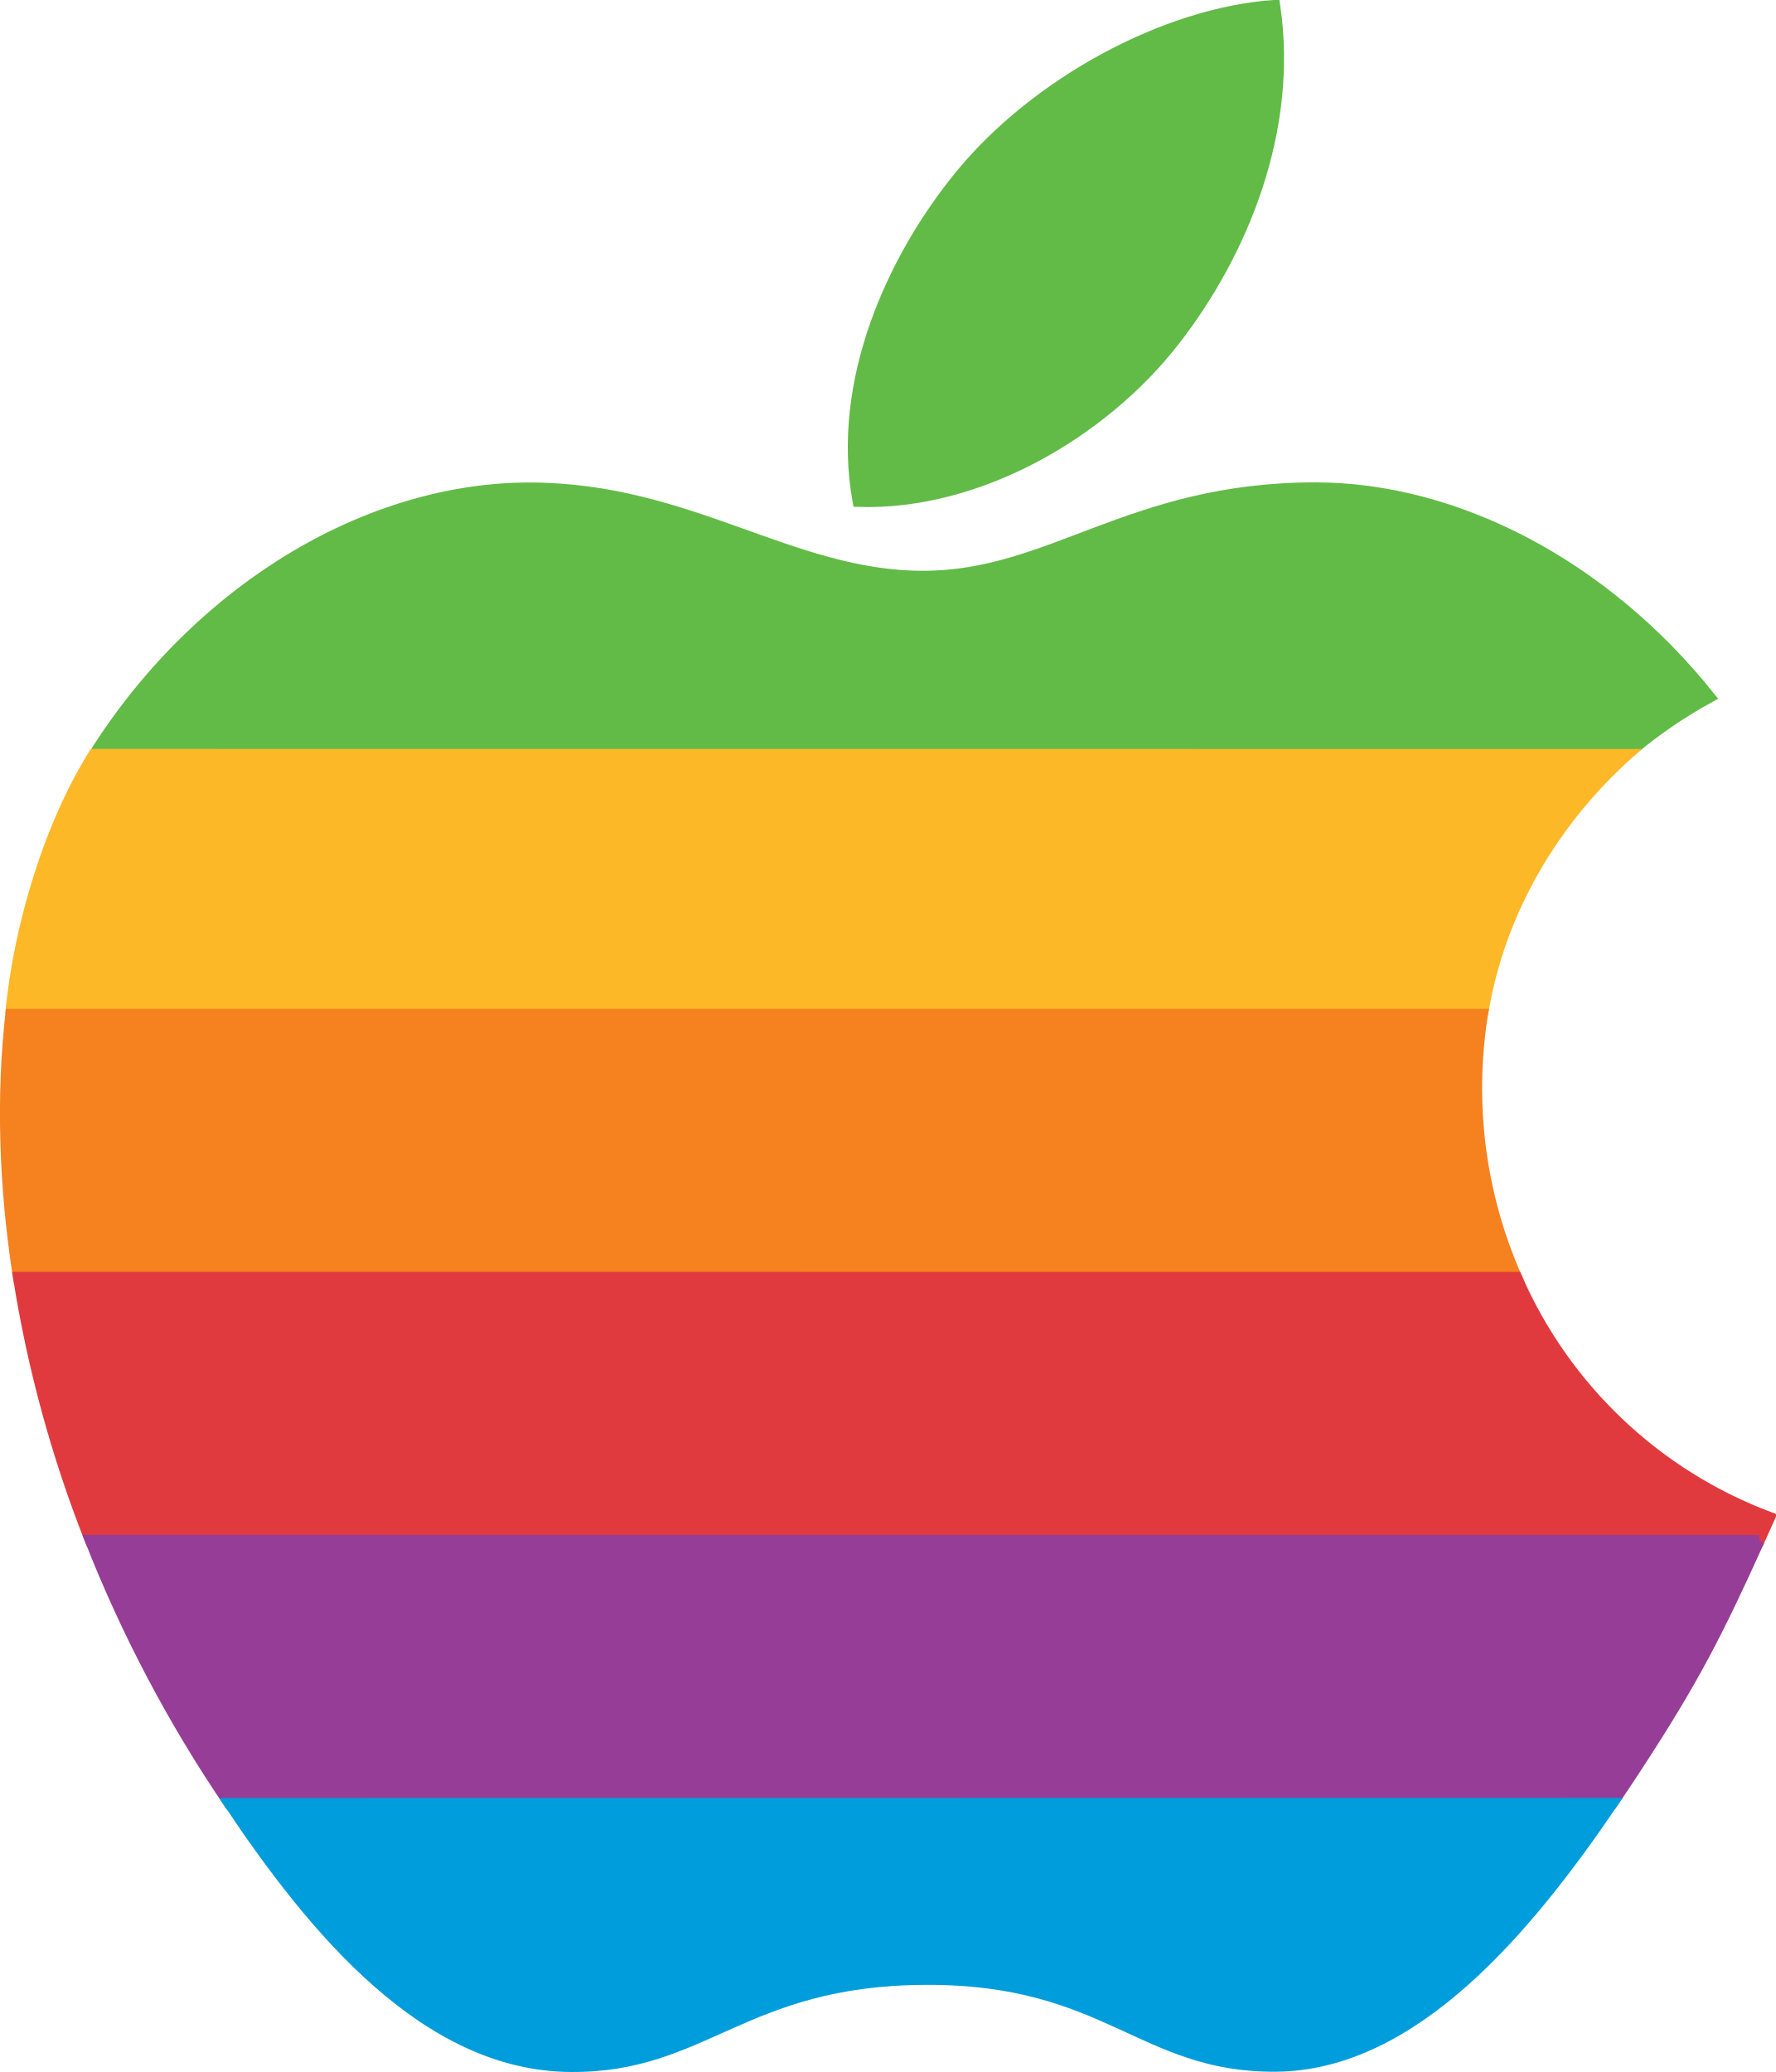
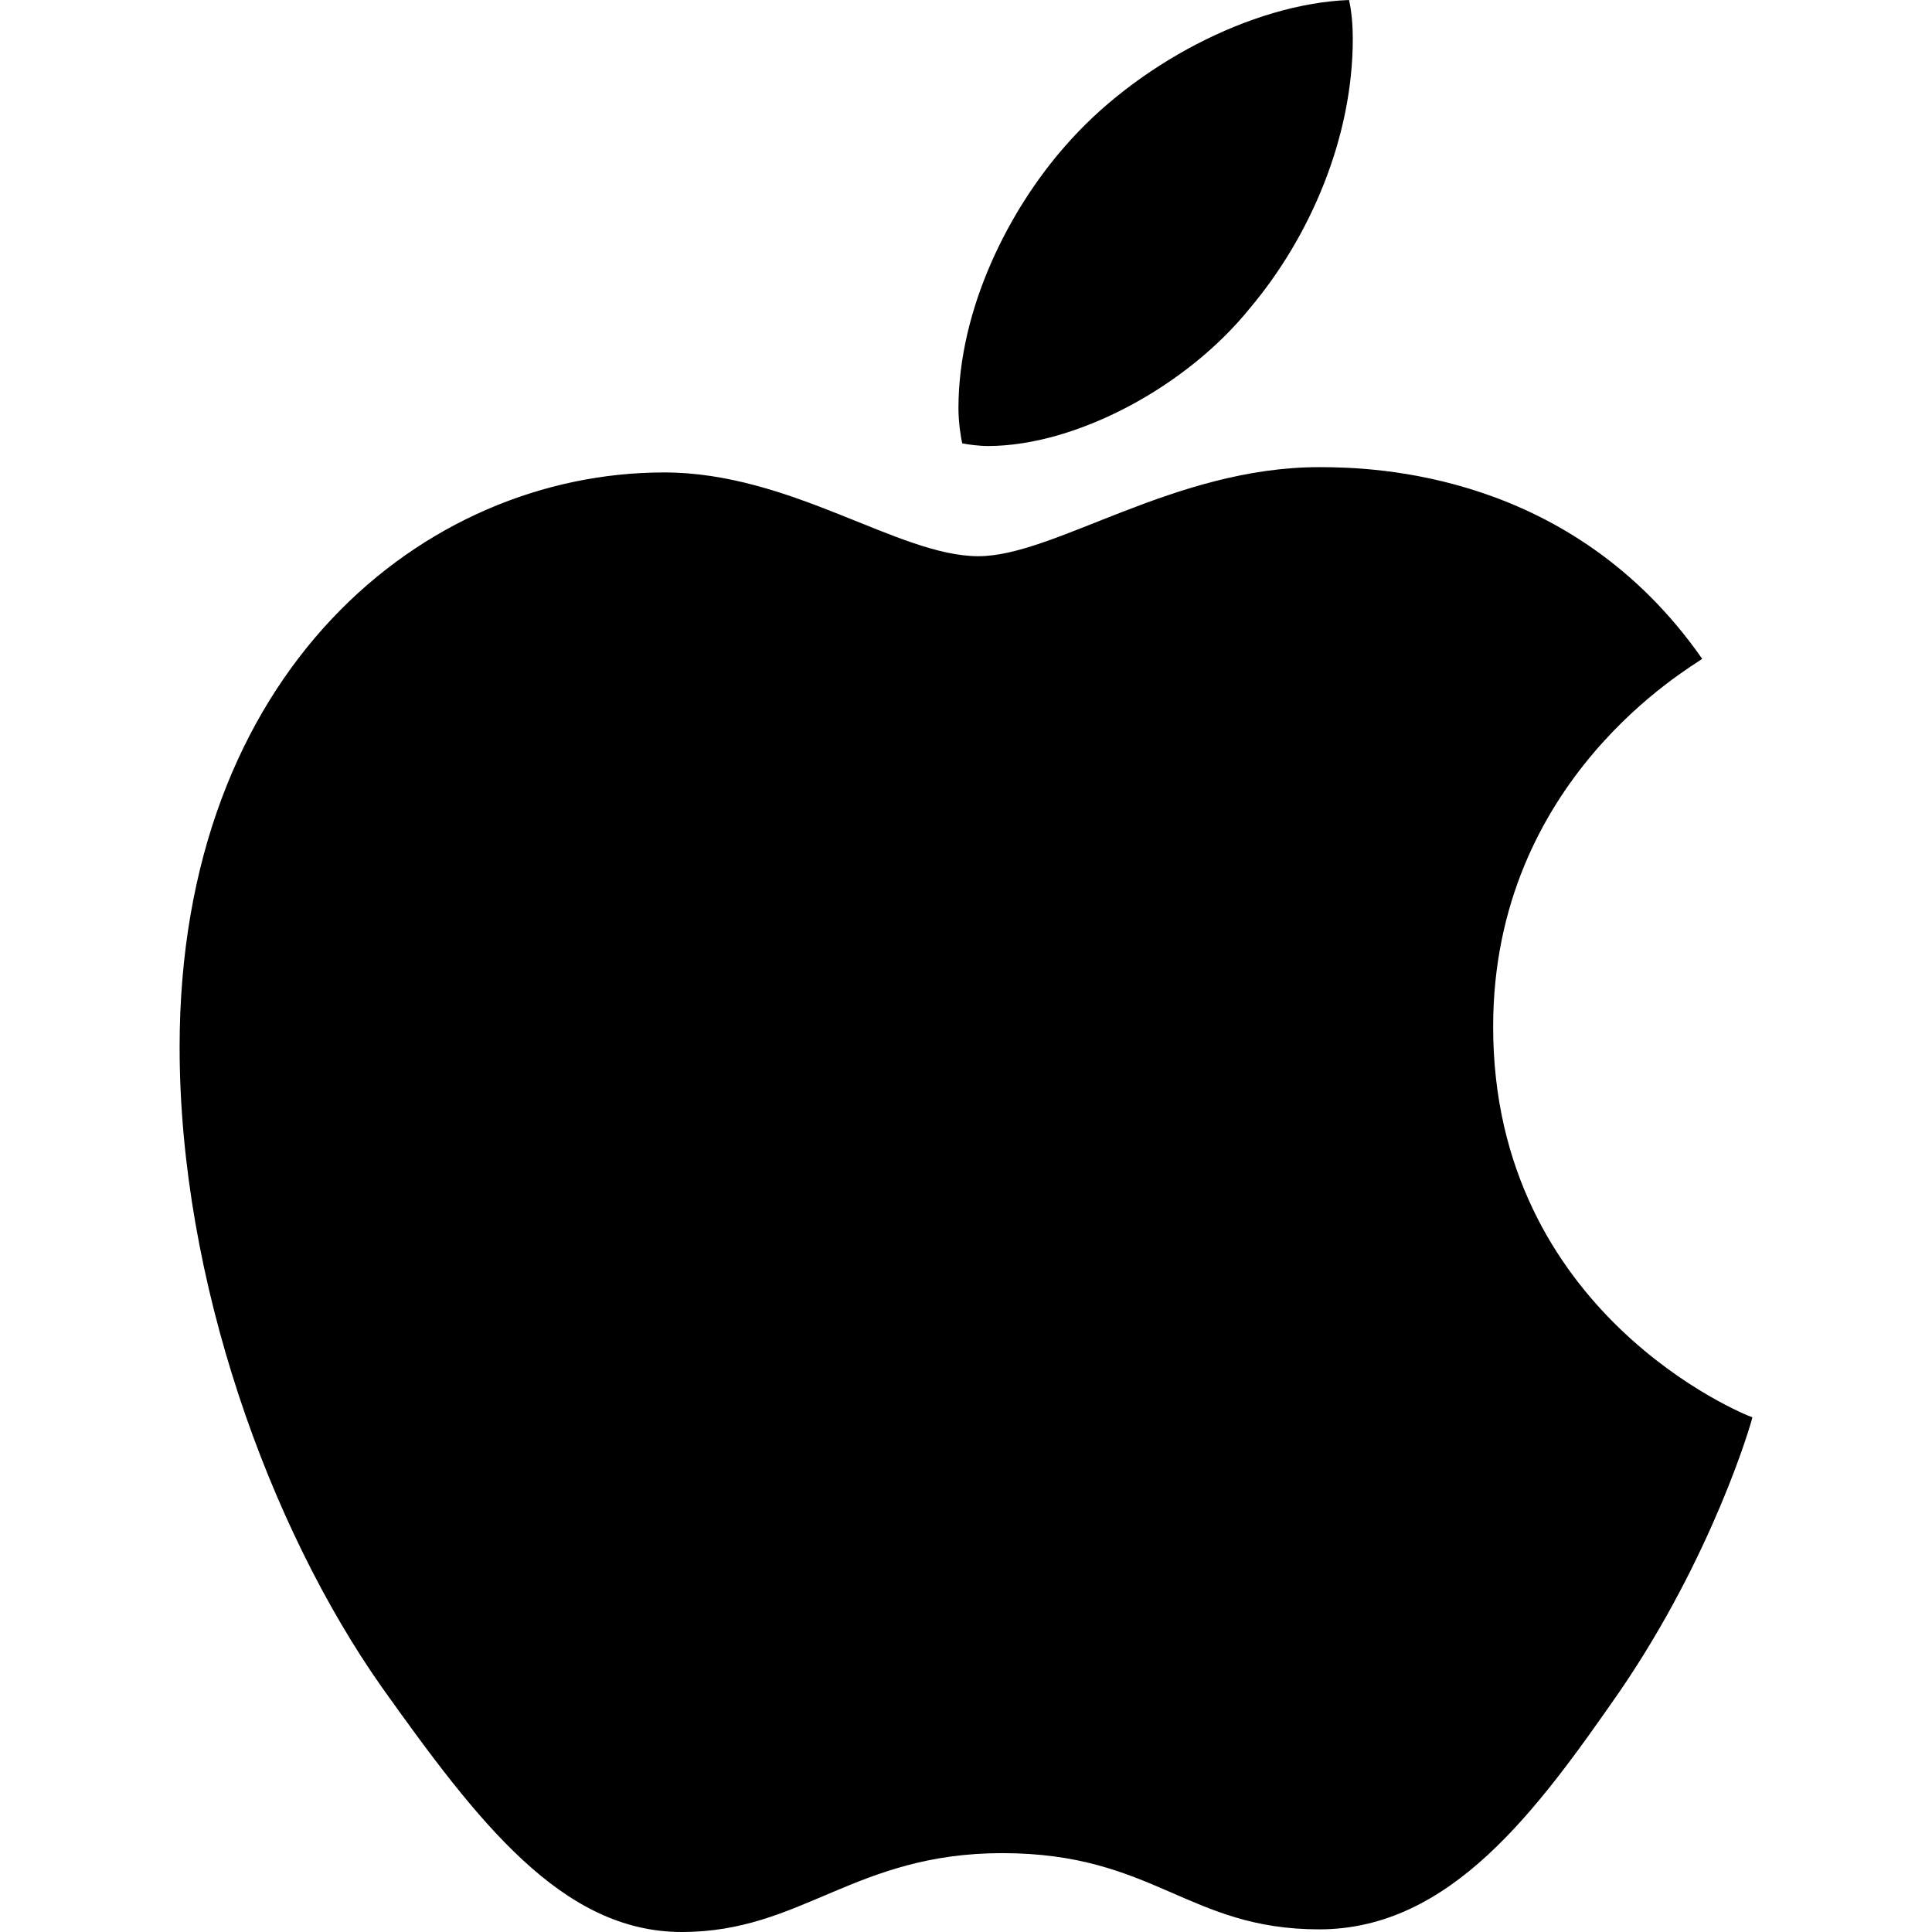
- <svg xmlns="http://www.w3.org/2000/svg" viewBox="3.42 0.01 41.12 47.99">
-   <g fill-rule="evenodd" clip-rule="evenodd">
-     <path fill="#61bb46" stroke="#61bb46" stroke-miterlimit="2.613" stroke-width=".259" d="m5.652 17.412.044-.07c2.46-3.802 6.338-6.027 9.985-6.027 3.714 0 6.048 2.045 9.118 2.045 2.979 0 4.793-2.048 9.087-2.048 3.244 0 6.684 1.774 9.134 4.842-.678.372-1.289.795-1.835 1.26z" />
-     <path fill="#61bb46" stroke="#61bb46" stroke-miterlimit="2.613" stroke-width=".259" d="M30.629 7.887c1.559-2.01 2.744-4.848 2.314-7.75-2.548.176-5.528 1.805-7.269 3.925-1.58 1.927-2.884 4.784-2.376 7.56 2.782.087 5.66-1.581 7.331-3.735z" />
-     <path fill="#fdb827" d="M5.525 17.356c-1.06 1.665-1.792 4.053-1.986 6.147H37.89c.371-2.292 1.606-4.48 3.564-6.145zh.003z" />
-     <path fill="#f5821f" stroke="#f5821f" stroke-miterlimit="2.613" stroke-width=".259" d="M3.85 29.596c-.333-2.139-.387-4.2-.177-6.093h34.083a10.85 10.85 0 0 0 .79 6.095z" />
-     <path fill="#e03a3e" stroke="#e03a3e" stroke-miterlimit="2.613" stroke-width=".259" d="M5.516 35.689a28.8 28.8 0 0 1-1.665-6.093l34.695.002a10.37 10.37 0 0 0 5.86 5.559l-.24.534z" />
-     <path fill="#963d97" stroke="#963d97" stroke-miterlimit="2.613" stroke-width=".259" d="M44.166 35.691c-.96 2.122-1.518 3.223-2.848 5.255a53 53 0 0 1-.556.834l-32.025.003a31 31 0 0 1-3.22-6.095l38.65.003z" />
-     <path fill="#009ddc" stroke="#009ddc" stroke-miterlimit="2.613" stroke-width=".259" d="M40.762 41.78c-1.96 2.882-4.59 6.054-7.78 6.084-3.115.028-3.914-2.035-8.139-2.012s-5.107 2.048-8.22 2.018c-3.33-.03-5.916-3.145-7.886-6.087z" />
-   </g>
+ <svg xmlns="http://www.w3.org/2000/svg" xml:space="preserve" viewBox="0 0 512 512">
+   <path d="M451.1 174.6c-3 2.3-55.4 31.8-55.4 97.5 0 76 66.7 102.9 68.7 103.5-.3 1.6-10.6 36.8-35.2 72.7-21.9 31.5-44.8 63-79.6 63s-43.8-20.2-84-20.2c-39.2 0-53.1 20.9-84.9 20.9s-54.1-29.2-79.6-65c-29.6-42.1-53.5-107.5-53.5-169.5 0-99.5 64.7-152.3 128.4-152.3 33.8 0 62.1 22.2 83.3 22.2 20.2 0 51.8-23.6 90.3-23.6 14.6 0 67 1.3 101.5 50.8m-119.8-93c15.9-18.9 27.2-45.1 27.2-71.3 0-3.6-.3-7.3-1-10.3-25.9 1-56.7 17.3-75.3 38.8-14.6 16.6-28.2 42.8-28.2 69.4 0 4 .7 8 1 9.3 1.6.3 4.3.7 7 .7 23.2-.1 52.4-15.6 69.3-36.6" />
</svg>
